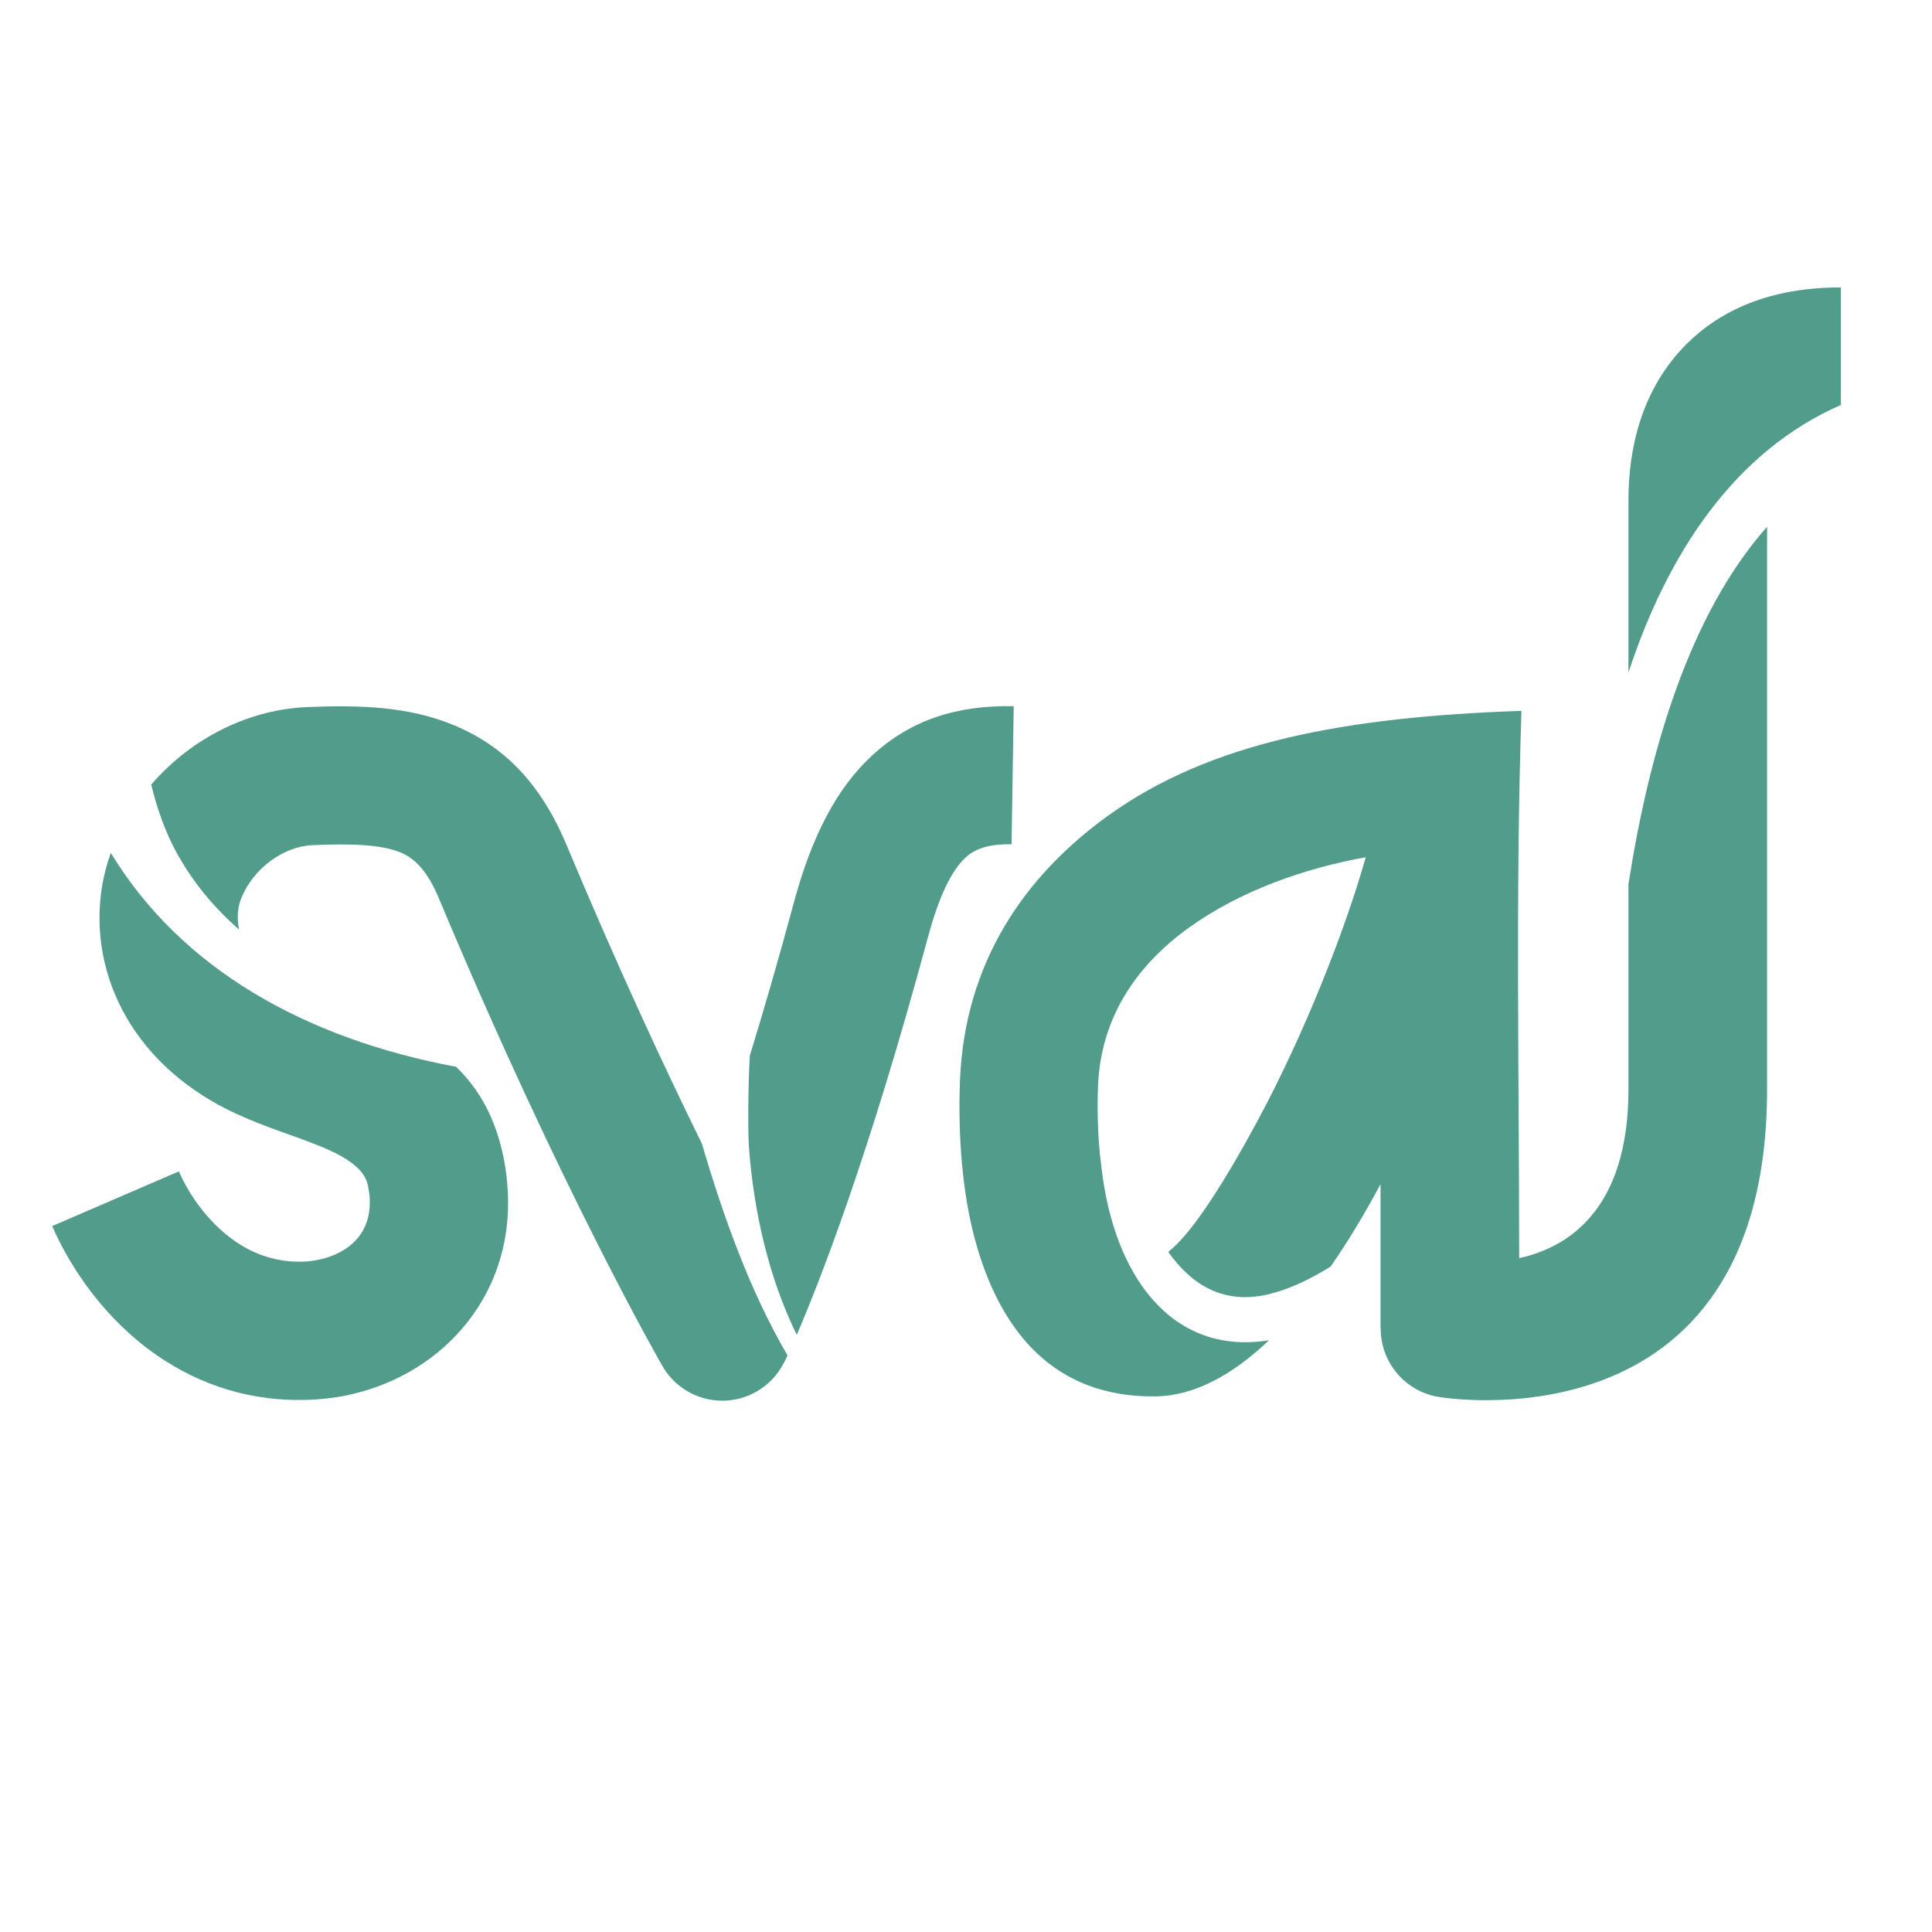
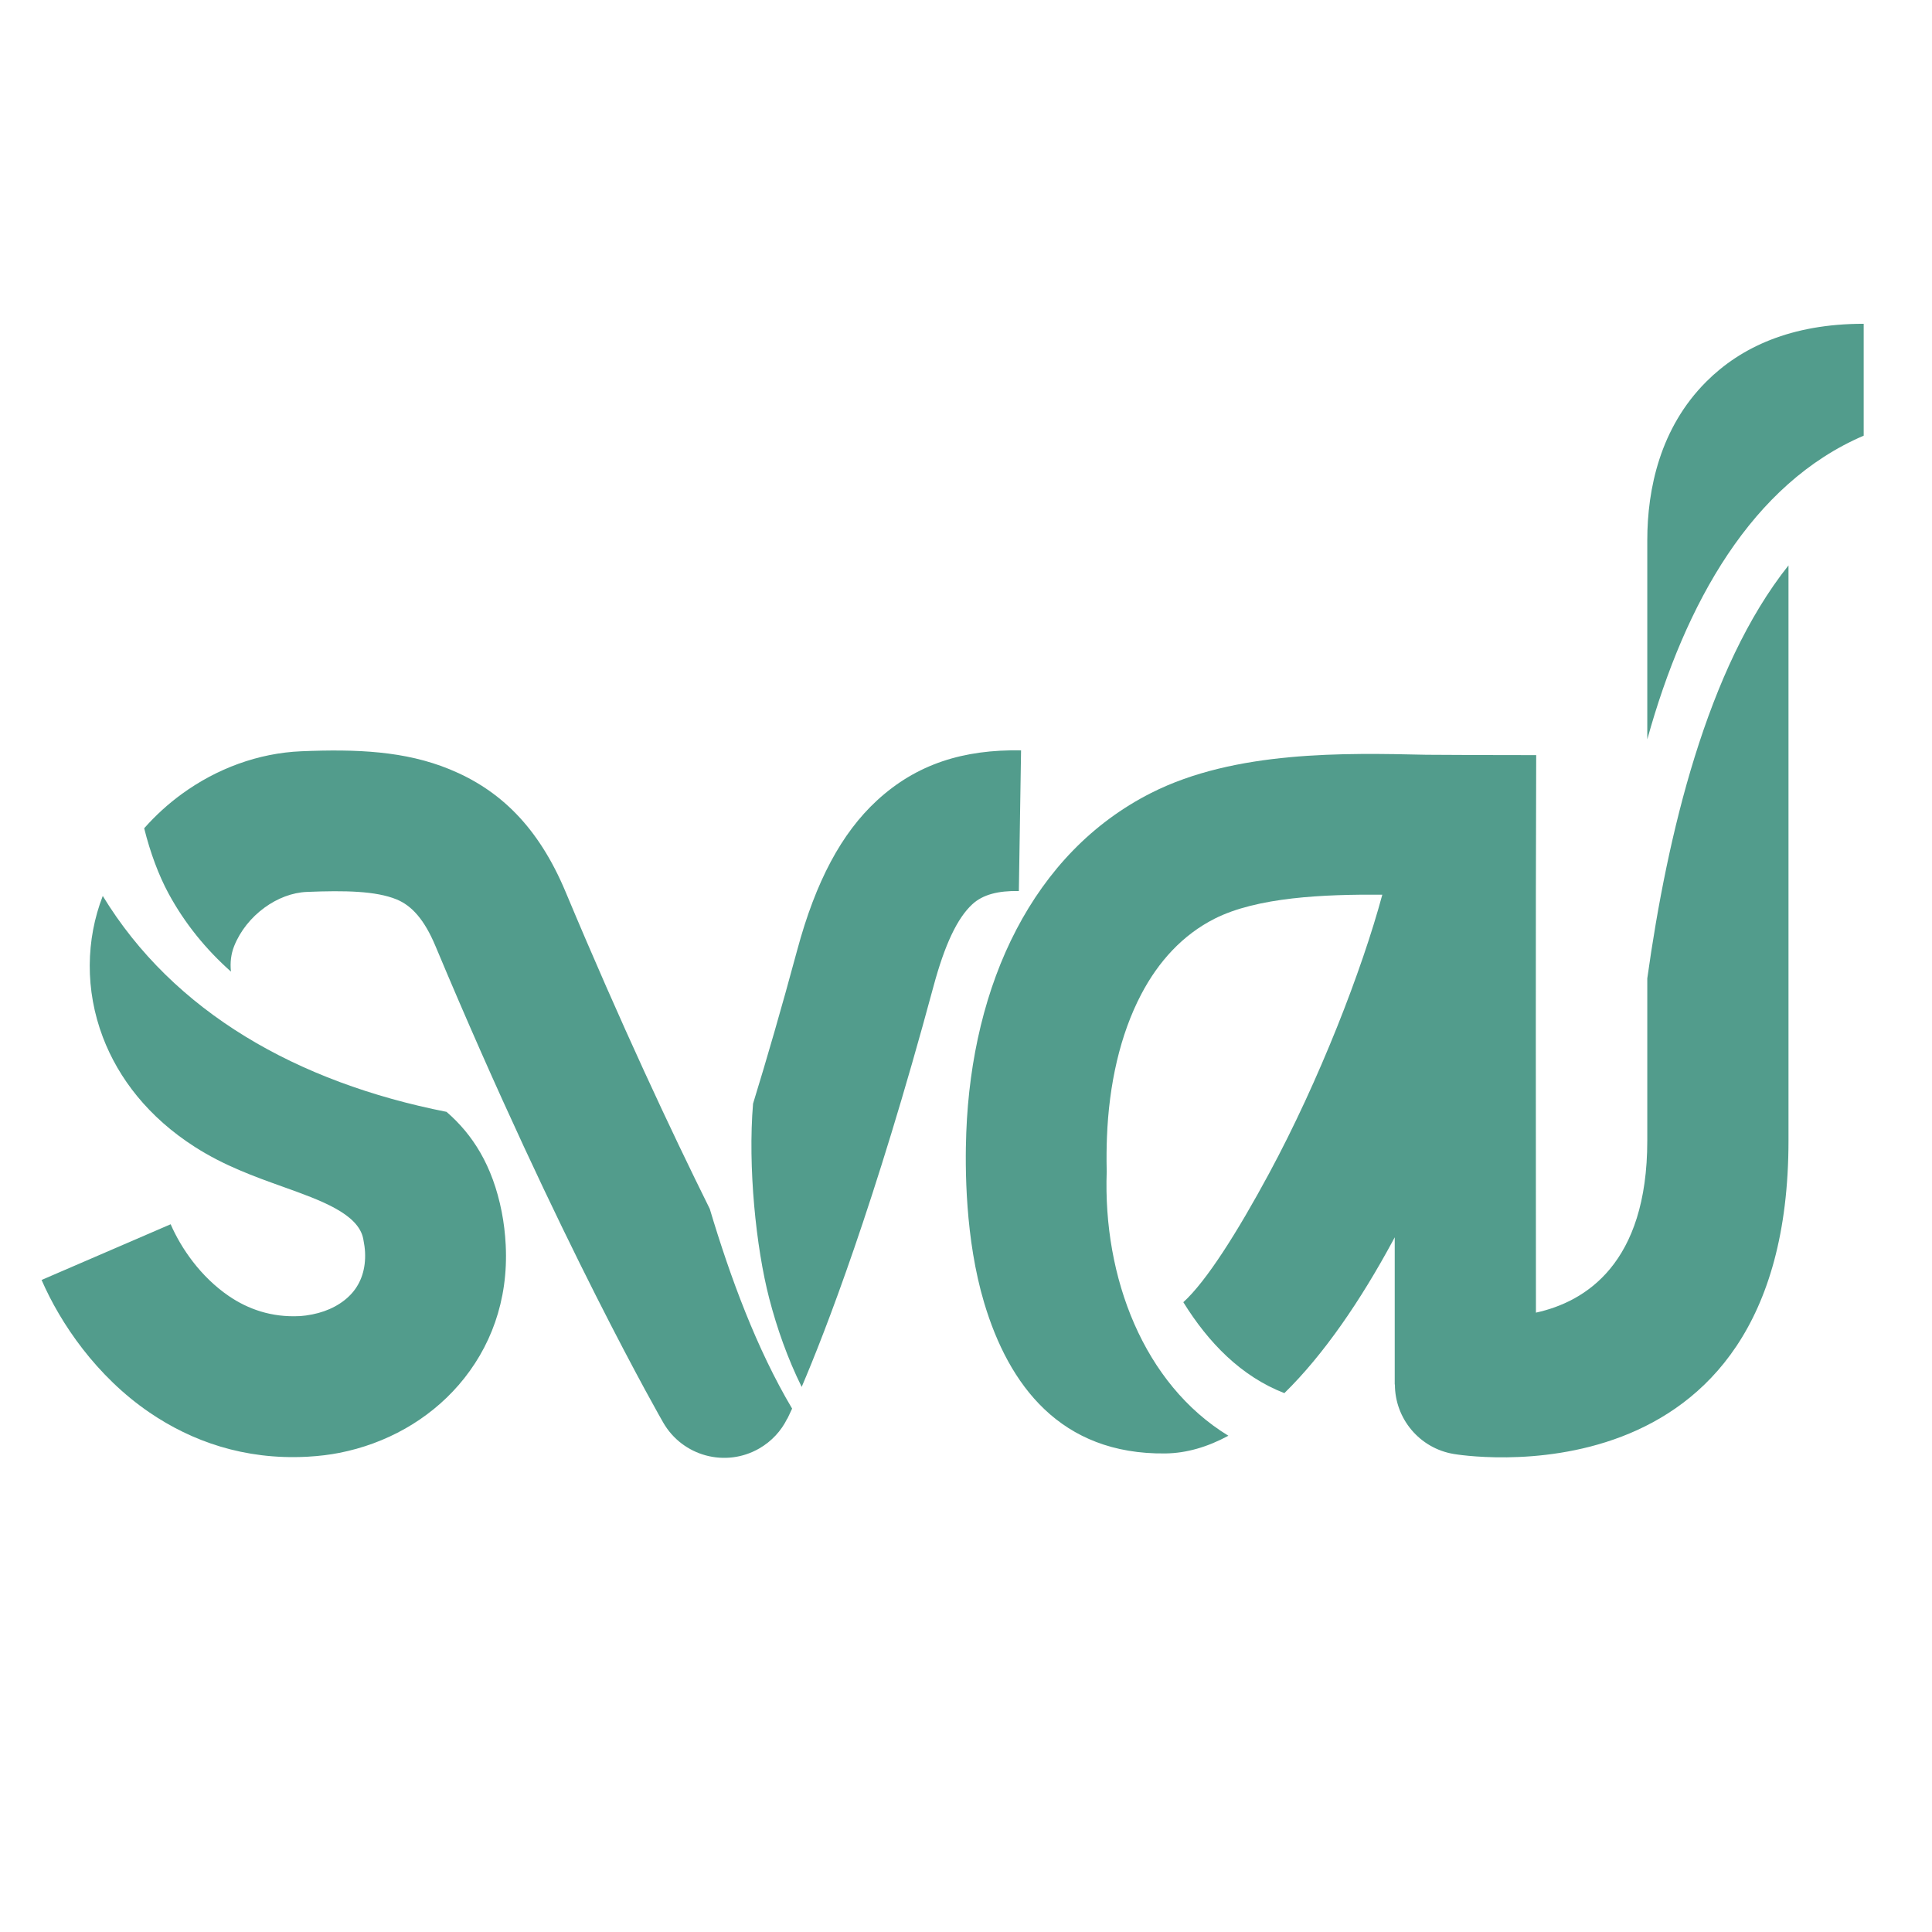
<svg xmlns="http://www.w3.org/2000/svg" xml:space="preserve" width="960px" height="960px" version="1.1" style="shape-rendering:geometricPrecision; text-rendering:geometricPrecision; image-rendering:optimizeQuality; fill-rule:evenodd; clip-rule:evenodd" viewBox="0 0 960 960">
  <defs>
-     <style>
-    .logo {fill:#529C8C}
+     <style type="text/css">
+    .fil0 {fill:#529C8C}
  </style>
  </defs>
-   <path class="logo" d="M88.896 582.052c5.032,11.592 14.536,25.575 28.414,35.042 9.295,6.339 20.785,10.455 34.42,9.761l0.423 -0.016c1.675,-0.103 3.629,-0.375 5.828,-0.807 7.973,-1.567 14.921,-5.239 19.537,-10.578 4.188,-4.843 6.618,-11.559 6.197,-19.836 -0.09,-1.782 -0.377,-3.931 -0.875,-6.463 -2.402,-12.216 -20.634,-18.748 -38.878,-25.283 -14.451,-5.176 -28.909,-10.355 -43.296,-19.56 -22.595,-14.458 -37.174,-33.394 -44.799,-53.399 -8.574,-22.496 -8.328,-46.347 -0.802,-67.112 35.037,57.699 96.829,92.329 171.537,106.281 11.167,10.734 19.7,25.173 23.772,45.889 1.028,5.232 1.671,10.631 1.952,16.149 1.389,27.318 -7.562,50.555 -22.878,68.267 -14.887,17.217 -35.571,28.715 -58.283,33.18 -4.667,0.916 -9.741,1.54 -15.186,1.851l-0.752 0.048c-30.511,1.551 -56.072,-7.557 -76.661,-21.6 -25.829,-17.618 -43.393,-43.364 -52.63,-64.639l62.96 -27.175zm-13.759 -192.188c5.726,-6.638 12.193,-12.588 19.207,-17.697 16.943,-12.341 37.272,-19.972 58.323,-20.836 27.125,-1.116 50.547,-0.112 72.244,8.759 24.448,9.996 43.29,27.962 56.638,59.855 25.598,61.154 48.925,111.159 67.228,148.344 10.361,35.438 23.922,73.539 42.553,105.199 -1.054,2.263 -1.617,3.391 -1.629,3.415l-0.054 -0.027c-2.906,5.901 -7.537,11.033 -13.668,14.556 -16.419,9.436 -37.38,3.774 -46.816,-12.646 -0.146,-0.253 -50.293,-87.17 -111.113,-232.473 -5.444,-13.008 -11.649,-19.731 -18.969,-22.724 -10.072,-4.119 -25.15,-4.411 -43.724,-3.648 -7.187,0.295 -14.401,3.1 -20.653,7.653 -6.569,4.784 -11.864,11.316 -14.841,18.789 -1.829,4.593 -2.252,9.995 -1.041,15.527 -12.458,-10.868 -23.204,-23.738 -31.465,-38.95 -4.989,-9.189 -9.255,-20.787 -12.22,-33.096zm297.428 134.705c6.794,-22.03 14.163,-47.368 21.96,-76.28 9.043,-33.536 21.604,-56.988 38.849,-72.901 19.378,-17.881 42.317,-24.993 70.335,-24.494l-1.076 68.611c-10.048,-0.179 -17.541,1.694 -22.712,6.466 -7.305,6.741 -13.422,19.619 -18.938,40.077 -29.44,109.18 -54.065,171.68 -65.082,197.205 -14.278,-29.048 -21.47,-62.367 -23.753,-93.124 -0.459,-6.177 -0.549,-28.218 0.417,-45.56z" />
-   <path class="logo" d="M878.051 261.75l0 279.513c0,181.097 -162.681,152.939 -163.148,152.863 -16.87,-2.744 -28.855,-17.343 -28.834,-33.901l-0.09 0 0 -71.808 -0.798 1.491c-7.569,14.028 -15.611,27.34 -24.03,39.466 -9.245,5.72 -19.078,10.697 -29.607,13.436 -23.025,5.991 -39.392,-4.198 -51.05,-20.76 11.369,-8.66 27.616,-34.057 44.149,-64.699 23.51,-43.57 43.676,-94.953 53.99,-131.387 -30.233,5.393 -62.451,16.65 -88.051,35.115 -25.268,18.224 -43.664,43.978 -44.984,78.629 -0.342,8.989 -0.457,24.237 1.672,40.045 6.086,54.322 35.05,93.985 83.266,86.223 -17.991,17.149 -37.027,27.634 -56.418,27.872 -51.262,0.629 -76.43,-33.472 -88.381,-73.399 -9.341,-31.203 -9.404,-65.984 -8.75,-83.162 2.254,-59.19 32.296,-102.182 73.506,-131.904 50.953,-36.75 118.133,-49.156 205.502,-52.163 -2.975,90.133 -1.136,181.651 -1.136,271.943 24.034,-5.247 54.313,-23.78 54.313,-83.9l0 -101.908c10.157,-65.282 29.96,-133.716 68.879,-177.605zm-68.879 72.443l0 -85.84c0,-24.974 6.272,-54.81 28.768,-77.3 16.831,-16.825 41.365,-28.24 76.792,-28.24l0 58.408c-52.868,23.129 -86.071,73.639 -105.56,132.972z" />
+   <path class="fil0" d="M84.799 608.326c5.126,11.809 14.808,26.053 28.945,35.696 9.468,6.458 21.173,10.65 35.063,9.944l0.431 -0.016c1.706,-0.105 3.696,-0.383 5.937,-0.822 8.121,-1.597 15.198,-5.336 19.901,-10.776 4.267,-4.934 6.742,-11.775 6.313,-20.207 -0.091,-1.815 -0.384,-4.004 -0.892,-6.583 -2.445,-12.444 -21.018,-19.099 -39.603,-25.755 -14.722,-5.273 -29.449,-10.548 -44.105,-19.926 -23.018,-14.728 -37.869,-34.017 -45.636,-54.396 -9.001,-23.617 -8.46,-48.699 -0.092,-70.296 35.129,57.647 96.516,92.641 170.818,107.283 12.942,11.203 22.885,26.62 27.414,49.66 1.048,5.328 1.702,10.828 1.988,16.451 1.416,27.827 -7.703,51.498 -23.305,69.541 -15.164,17.539 -36.235,29.251 -59.371,33.799 -4.754,0.934 -9.923,1.57 -15.47,1.887l-0.766 0.048c-31.081,1.58 -57.119,-7.698 -78.093,-22.003 -26.312,-17.947 -44.203,-44.174 -53.612,-65.847l64.135 -27.682zm-13.157 -196.761c5.619,-6.366 11.912,-12.094 18.707,-17.044 17.26,-12.571 37.968,-20.345 59.413,-21.225 27.631,-1.136 51.49,-0.114 73.592,8.922 24.905,10.184 44.099,28.484 57.697,60.974 27.565,65.856 52.547,119.019 71.628,157.48 10.204,34.116 23.27,69.521 40.916,99.253 -1.534,3.349 -2.359,4.994 -2.373,5.024l-0.055 -0.028c-2.96,6.011 -7.678,11.239 -13.923,14.828 -16.726,9.612 -38.078,3.844 -47.691,-12.882 -0.148,-0.259 -51.232,-88.798 -113.188,-236.815 -5.546,-13.252 -11.867,-20.1 -19.323,-23.149 -10.26,-4.195 -25.62,-4.492 -44.54,-3.716 -7.322,0.301 -14.671,3.159 -21.039,7.796 -6.692,4.874 -12.086,11.53 -15.118,19.141 -1.515,3.802 -2.084,8.148 -1.582,12.667 -12.232,-10.87 -22.794,-23.671 -30.969,-38.726 -4.918,-9.058 -9.146,-20.412 -12.152,-32.5zm302.545 136.841c6.804,-22.122 14.168,-47.484 21.949,-76.341 9.212,-34.166 22.01,-58.053 39.575,-74.262 19.74,-18.216 43.107,-25.46 71.649,-24.951l-1.096 69.891c-10.236,-0.182 -17.87,1.728 -23.136,6.587 -7.443,6.868 -13.673,19.985 -19.292,40.826 -29.287,108.605 -53.893,171.867 -65.485,198.992 -6.957,-14.071 -12.247,-29.02 -16.131,-43.975 -6.588,-25.366 -10.661,-65.429 -8.033,-96.767z" />
+   <path class="fil0" d="M888.692 280.945l0 285.831c0,184.478 -165.718,155.795 -166.194,155.718 -17.185,-2.796 -29.394,-17.668 -29.373,-34.535l-0.092 0 0 -73.149 -0.812 1.519c-16.184,29.995 -34.484,56.784 -54.03,75.91 -21.475,-8.331 -37.742,-25.069 -50.202,-45.182 11.405,-10.323 26.857,-34.785 42.563,-63.893 24.99,-46.314 46.271,-101.291 56.31,-138.593 -29.271,-0.232 -62.186,1.218 -83.36,11.94 -15.794,7.999 -27.866,21.193 -36.453,37.584 -10.488,20.021 -16.015,44.725 -17.019,71.096 -0.167,4.398 -0.279,10.268 -0.112,16.964 -1.889,52.535 18.309,105.516 60.458,131.255 -10.256,5.546 -20.722,8.67 -31.292,8.8 -52.221,0.638 -77.857,-34.099 -90.032,-74.771 -9.515,-31.788 -9.578,-67.218 -8.914,-84.714 1.385,-36.414 9.488,-71.422 24.969,-100.973 15.206,-29.029 37.297,-52.752 66.875,-67.731 41.74,-21.138 96.294,-19.9 136.809,-18.981 4.108,0.093 43.205,0.181 54.536,0.181 -0.328,92.335 -0.128,184.685 -0.128,277.023 24.483,-5.346 55.328,-24.226 55.328,-85.468l0 -80.618c9.973,-71.259 29.584,-154.241 70.165,-205.213zm-70.165 86.437l0 -98.987c0,-25.44 6.39,-55.834 29.306,-78.743 17.144,-17.14 42.137,-28.768 78.225,-28.768l0 55.597c-55.423,23.749 -88.708,83.073 -107.531,150.901z" />
</svg>
